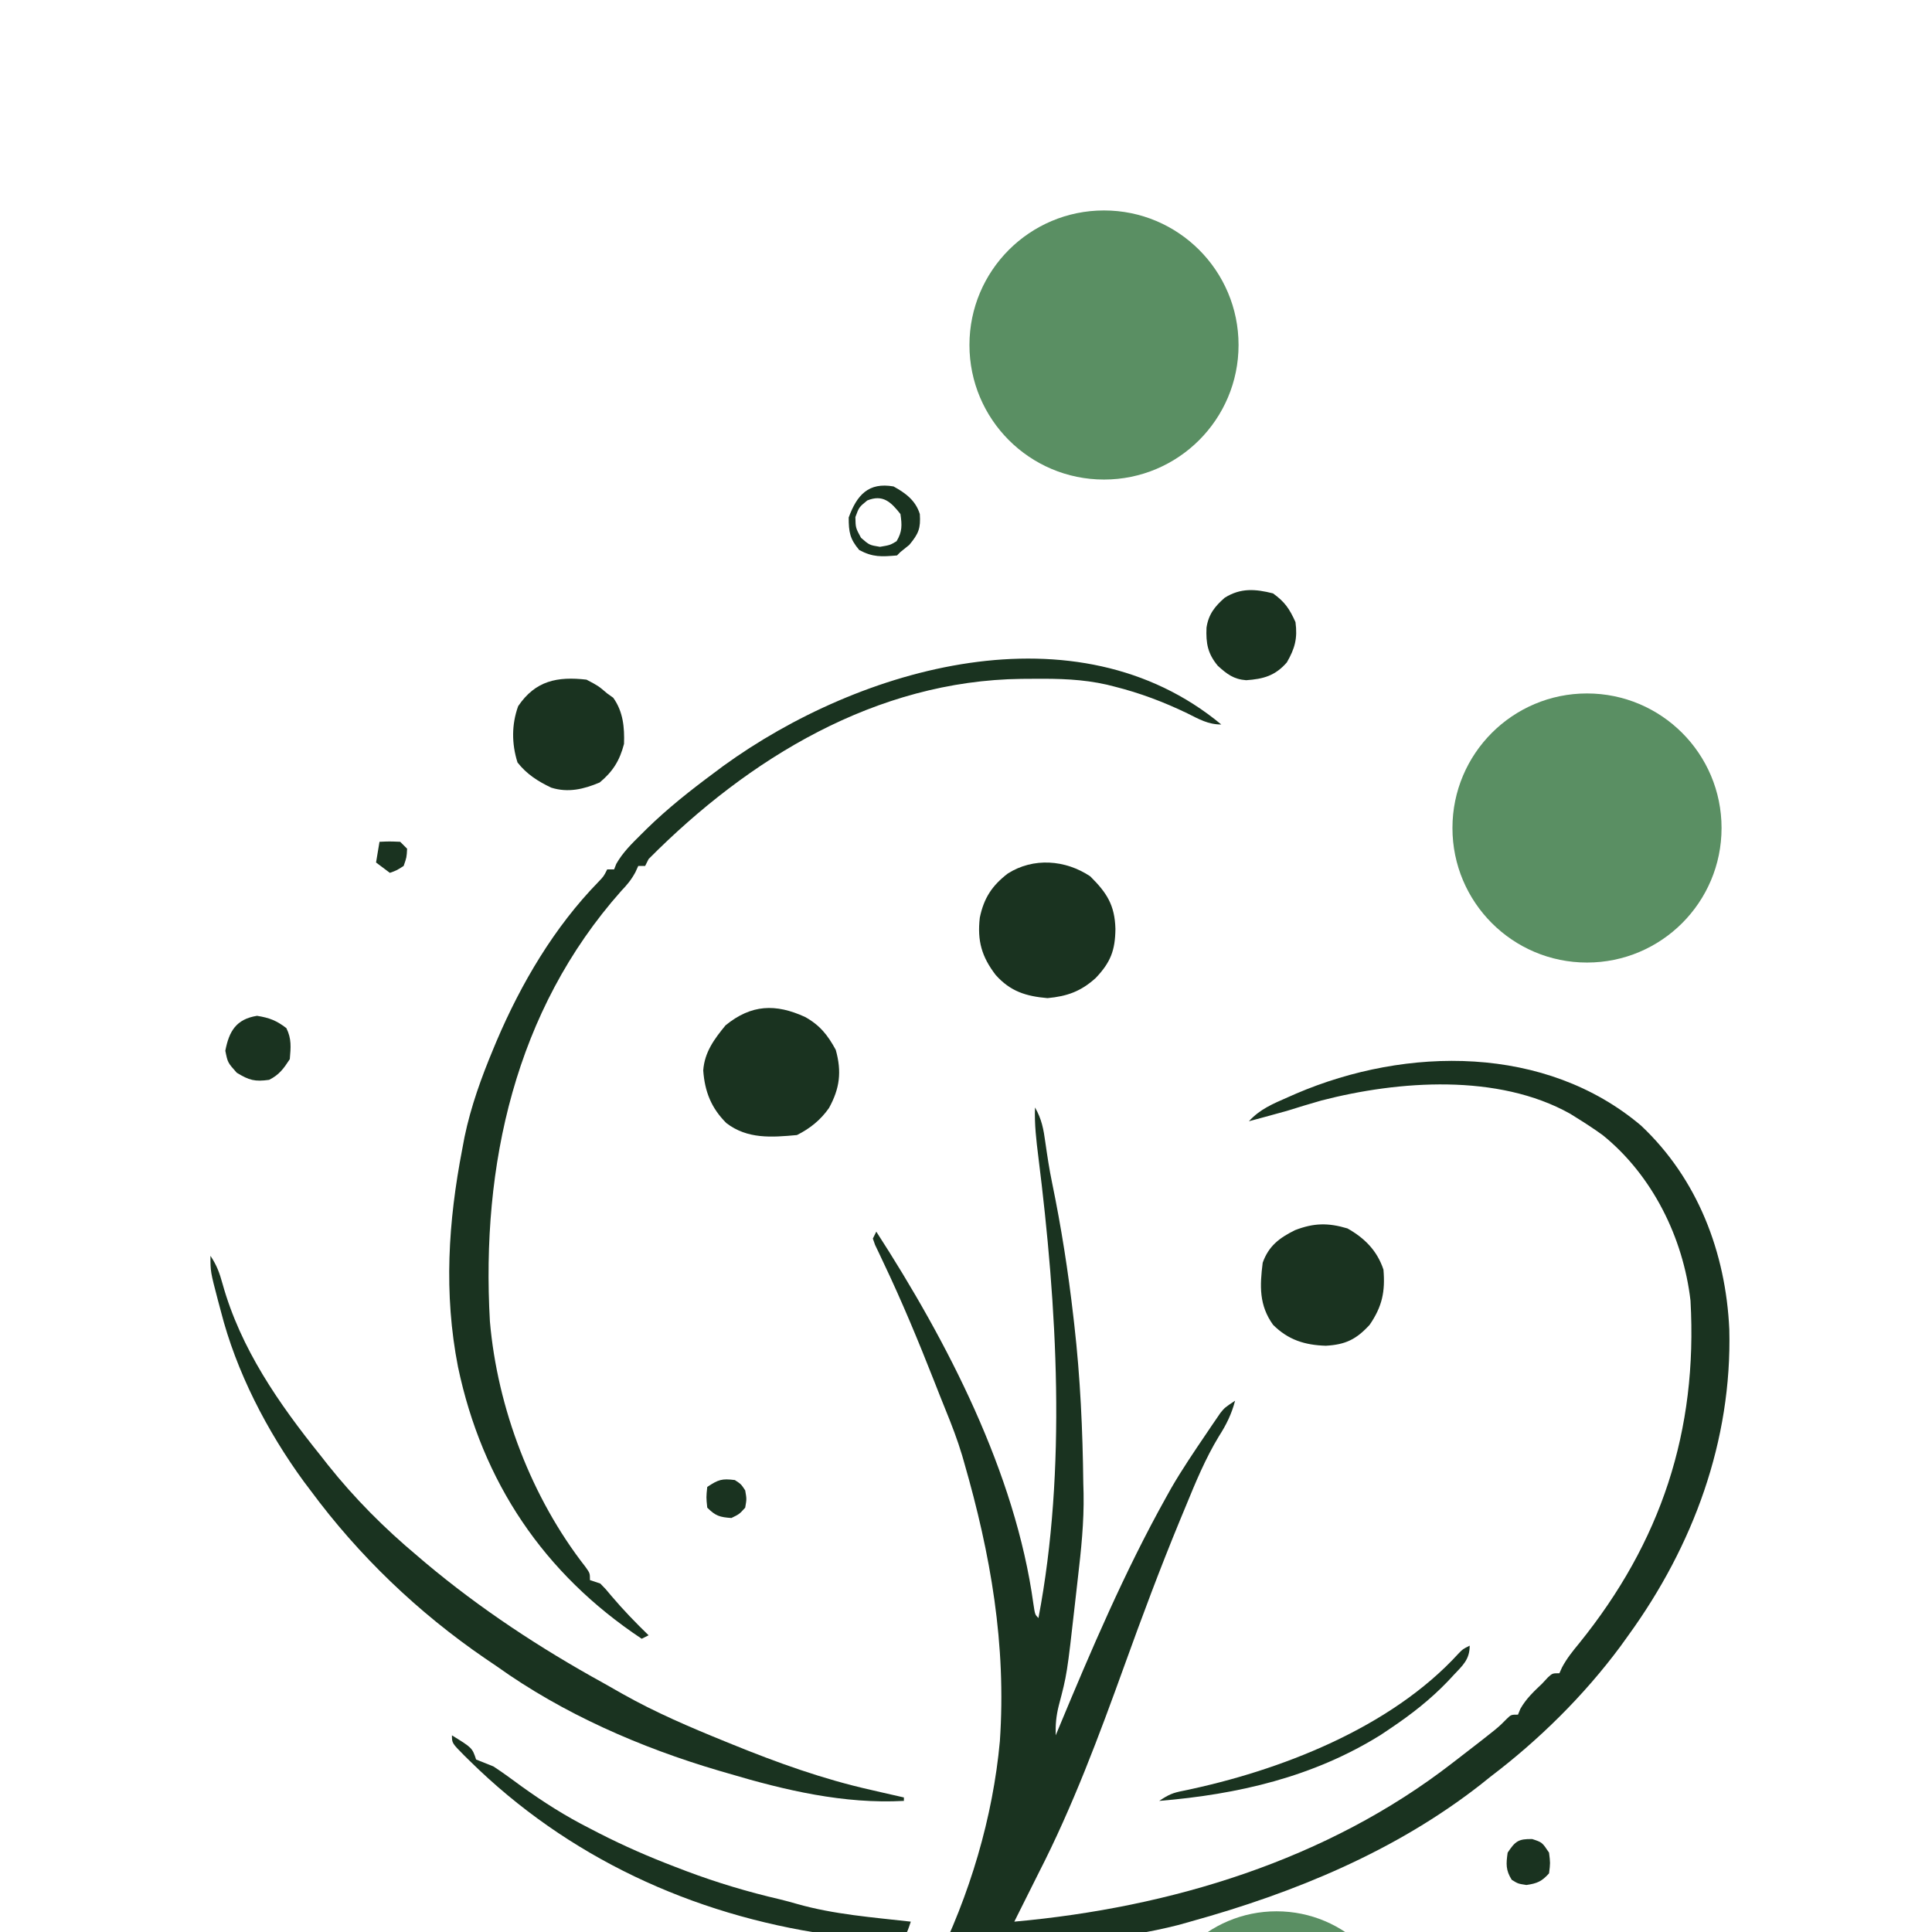
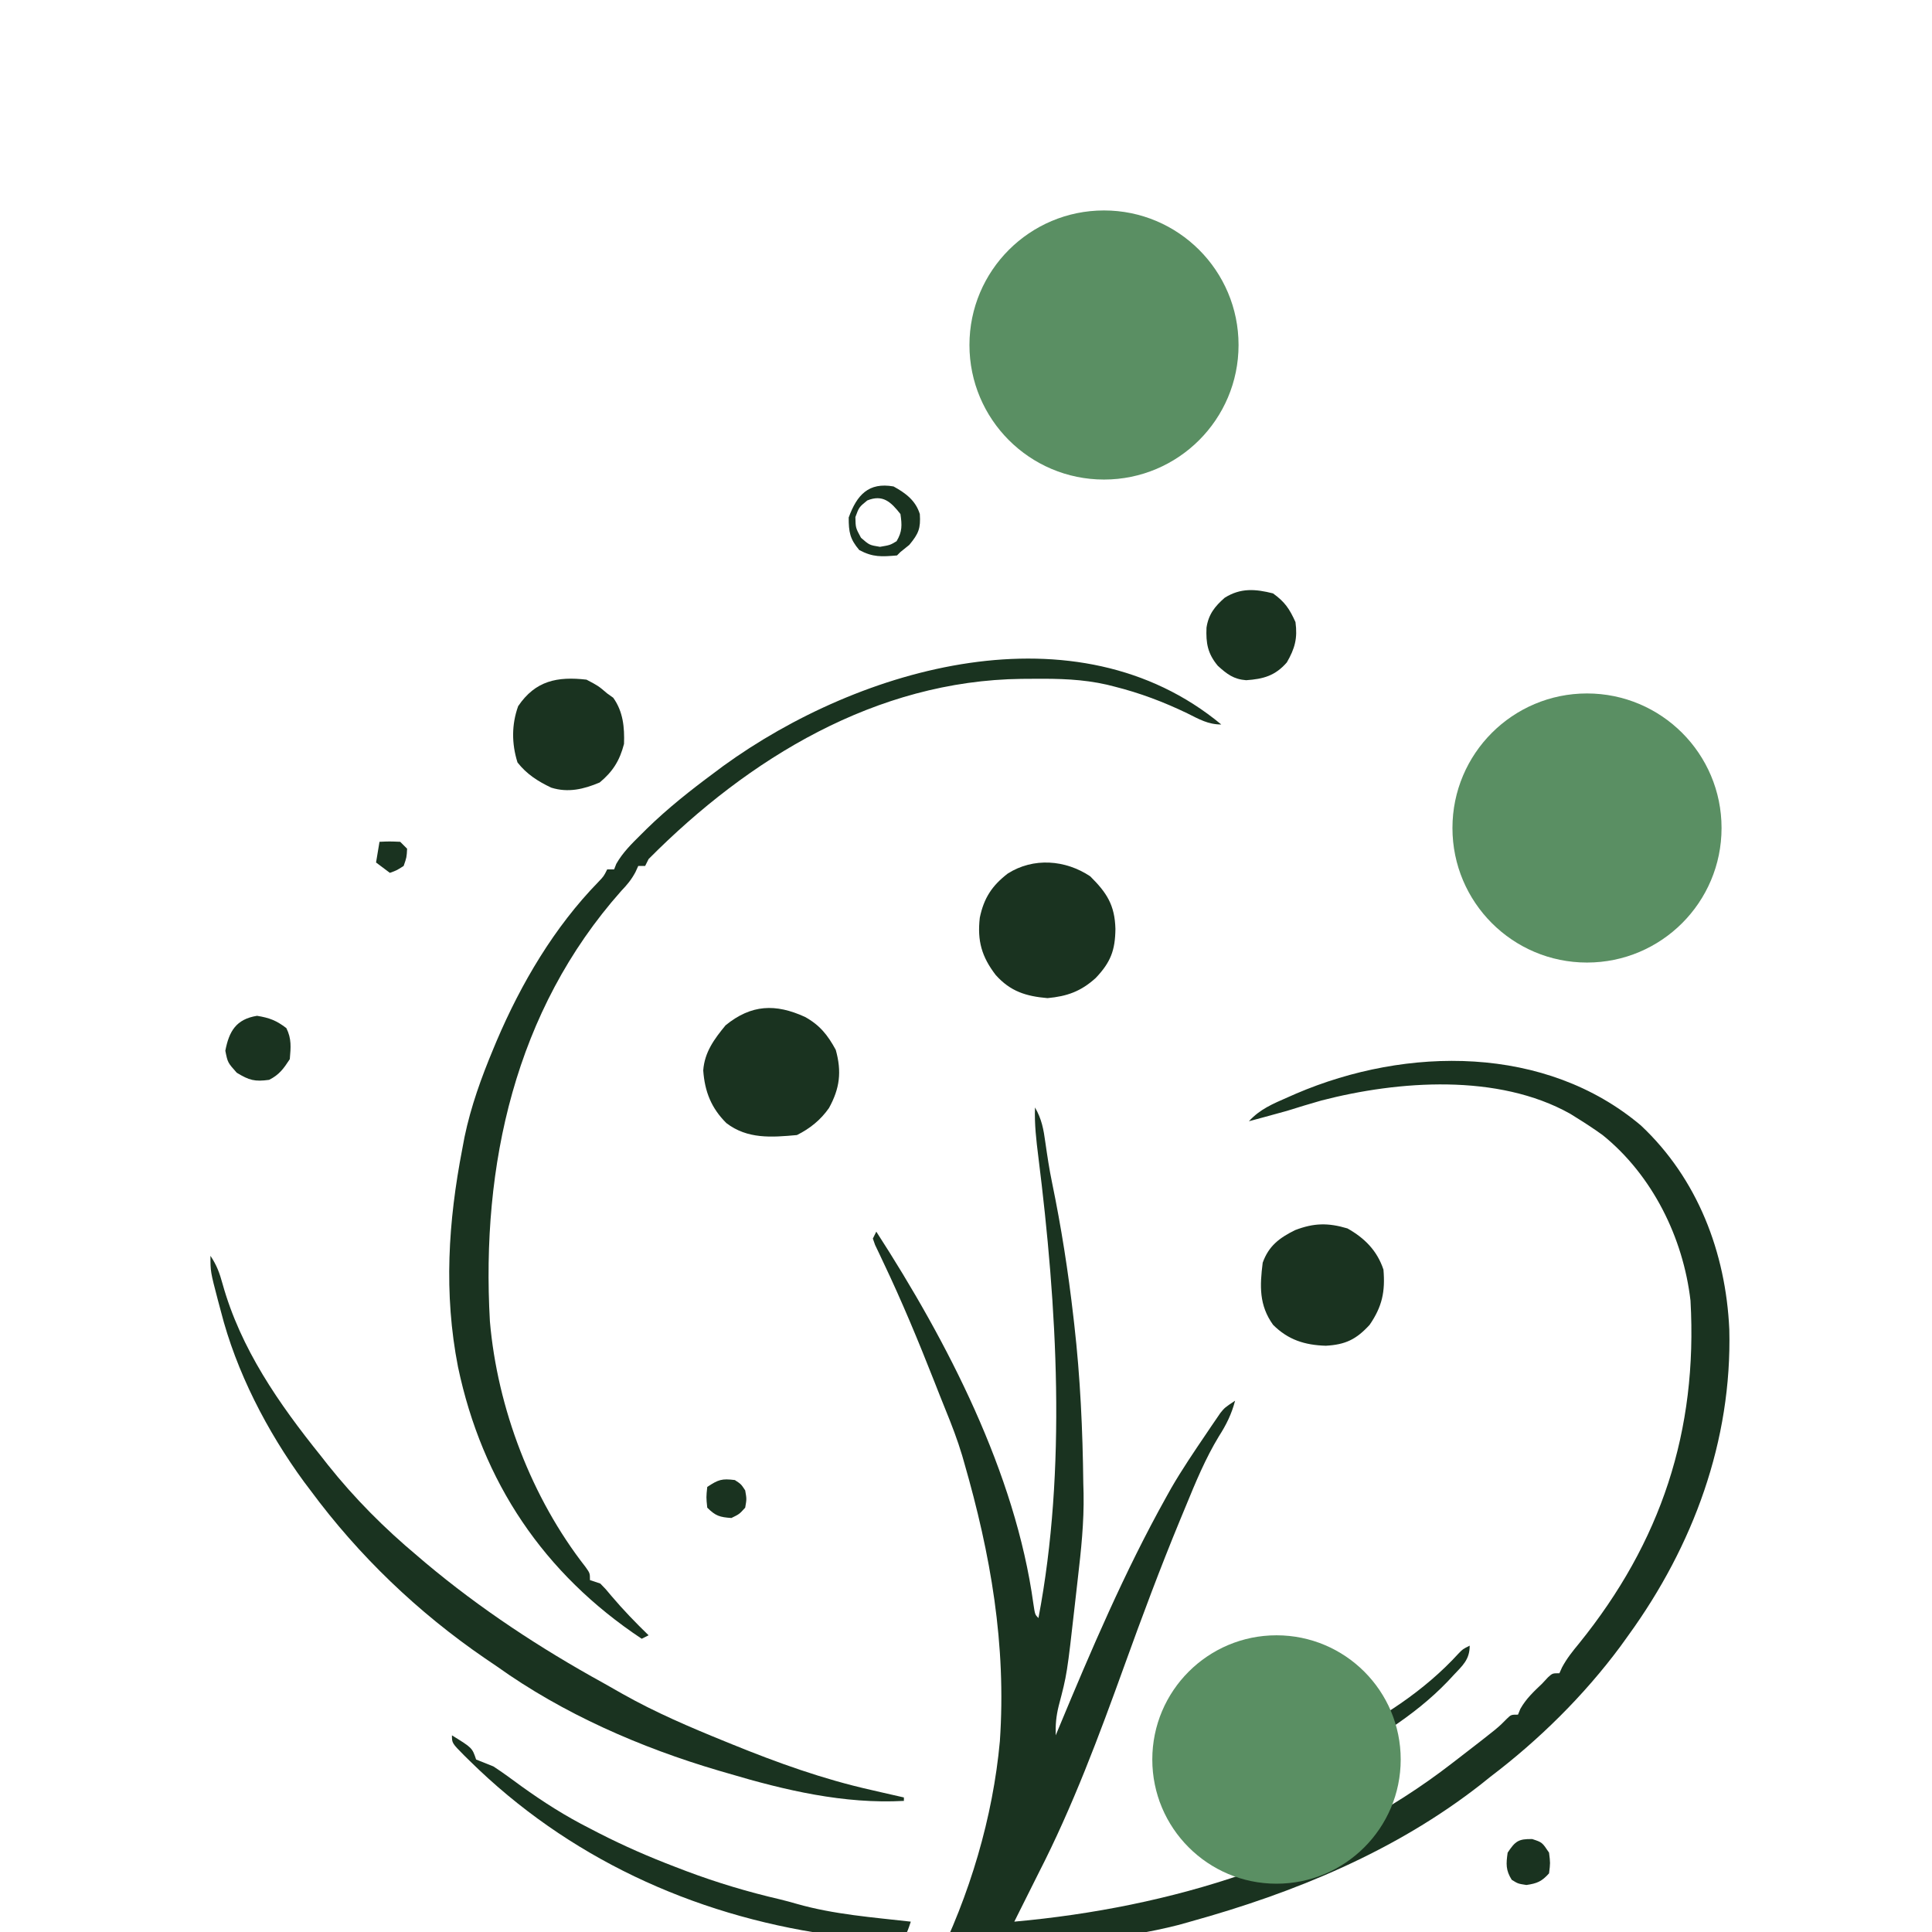
<svg xmlns="http://www.w3.org/2000/svg" viewBox="-3 -3 56 56" role="img" aria-labelledby="loreai-title loreai-desc">
  <g transform="translate(0 8) scale(0.1)">
    <path d="M0 0 C3.503 1.924 6.408 4.078 7.617 8.004 C7.885 12.149 7.28 13.663 4.562 16.938 C3.717 17.618 2.871 18.299 2 19 C1.67 19.33 1.34 19.66 1 20 C-3.474 20.373 -5.954 20.556 -9.938 18.438 C-12.668 15.21 -13 13.207 -13 9 C-10.612 2.463 -7.255 -1.28 0 0 Z M-7.625 4.062 C-10 6 -10 6 -11.062 8.875 C-11 12 -11 12 -9.438 14.875 C-7 17 -7 17 -3.938 17.5 C-1 17 -1 17 0.875 15.875 C2.555 13.076 2.457 11.202 2 8 C-0.77 4.466 -3.114 2.236 -7.625 4.062 Z " fill="#1a3320" transform="translate(229,31)" />
    <path d="M0 0 C3.441 2.489 4.754 4.458 6.5 8.312 C7.136 13.001 6.342 15.934 4 20 C0.616 23.881 -2.801 24.816 -7.785 25.164 C-11.412 24.895 -13.354 23.394 -16 21 C-18.967 17.439 -19.476 14.426 -19.289 9.926 C-18.708 6.055 -16.877 3.767 -14 1.25 C-9.386 -1.634 -5.111 -1.294 0 0 Z " fill="#1a3320" transform="translate(339,62)" />
    <path d="M0 0 C-3.854 0 -6.505 -1.574 -9.875 -3.25 C-16.733 -6.55 -23.599 -9.148 -31 -11 C-31.708 -11.178 -32.416 -11.356 -33.145 -11.54 C-40.196 -13.147 -47.038 -13.309 -54.25 -13.25 C-55.449 -13.243 -56.649 -13.235 -57.884 -13.227 C-100.03 -12.715 -136.919 9.717 -166 39 C-166.165 39.33 -166.165 39.33 -167 41 C-167.66 41 -168.32 41 -169 41 C-169.269 41.593 -169.539 42.186 -169.816 42.797 C-171 45 -172.217 46.45 -173.938 48.25 C-204.728 82.937 -214.56 127.795 -212 173 C-209.835 198.132 -199.918 224.211 -184.301 244.172 C-183 246 -183 246 -183 248 C-182.01 248.33 -181.02 248.66 -180 249 C-178.422 250.602 -178.422 250.602 -176.75 252.625 C-173.359 256.631 -169.761 260.342 -166 264 C-166.66 264.33 -167.32 264.66 -168 265 C-196.374 246.155 -214.232 219.575 -221.25 186.188 C-225.411 164.907 -224.092 144.167 -220 123 C-219.785 121.858 -219.569 120.716 -219.348 119.539 C-217.498 110.673 -214.479 102.334 -211 94 C-210.694 93.265 -210.387 92.53 -210.071 91.773 C-202.936 75.02 -193.342 58.742 -180.574 45.645 C-179 44 -179 44 -178 42 C-177.34 42 -176.68 42 -176 42 C-175.789 41.465 -175.577 40.93 -175.359 40.379 C-173.478 37.087 -170.924 34.585 -168.25 31.938 C-167.964 31.653 -167.964 31.653 -166.514 30.212 C-160.419 24.267 -153.838 19.059 -147 14 C-146.569 13.677 -146.569 13.677 -144.387 12.043 C-104.602 -16.803 -41.936 -34.782 0 0 Z " fill="#1a3320" transform="translate(324,100)" />
    <path d="M0 0 C3.438 1.812 3.438 1.812 6 4 C6.577 4.412 7.155 4.825 7.75 5.25 C10.627 9.278 11.04 13.839 10.875 18.625 C9.626 23.442 7.649 26.634 3.812 29.812 C-0.804 31.762 -5.323 32.839 -10.219 31.305 C-14.07 29.48 -17.348 27.395 -20 24 C-21.71 18.559 -21.731 13.04 -19.812 7.688 C-14.818 0.281 -8.442 -0.973 0 0 Z " fill="#1a3320" transform="translate(140,87)" />
    <path d="M0 0 C2.875 -0.125 2.875 -0.125 6 0 C6.66 0.66 7.32 1.32 8 2 C7.875 4.5 7.875 4.5 7 7 C4.938 8.312 4.938 8.312 3 9 C1.68 8.01 0.36 7.02 -1 6 C-0.67 4.02 -0.34 2.04 0 0 Z " fill="#1a3320" transform="translate(80,134)" />
    <path d="M0 0 C2.102 0.664 2.102 0.664 4.227 3.289 C5.255 7.257 5.217 9.722 4.102 13.664 C2.297 15.902 1.003 16.499 -1.801 17.012 C-3.978 17.17 -5.765 17.137 -7.898 16.664 C-10.273 14.472 -11.444 12.603 -12.836 9.727 C-12.935 6.471 -11.562 4.397 -9.898 1.664 C-6.155 -0.832 -4.319 -0.605 0 0 Z " fill="#1a3320" transform="translate(406.8984,134.3359)" />
    <path d="M0 0 C4.808 4.762 7.129 8.343 7.312 15.25 C7.239 21.441 5.945 24.898 1.609 29.465 C-2.683 33.361 -6.691 34.786 -12.375 35.312 C-18.605 34.775 -23.126 33.37 -27.375 28.625 C-31.442 23.331 -32.77 18.717 -32 12 C-30.83 6.332 -28.47 2.713 -23.883 -0.809 C-16.447 -5.514 -7.195 -4.797 0 0 Z " fill="#1a3320" transform="translate(286,144)" />
    <path d="M0 0 C4.288 2.361 6.62 5.275 8.938 9.562 C10.708 15.908 10.1 20.741 6.969 26.422 C4.546 29.879 1.474 32.357 -2.312 34.25 C-9.678 34.927 -16.659 35.458 -22.762 30.793 C-27.146 26.431 -29.036 21.679 -29.477 15.52 C-29.093 10.22 -26.285 6.433 -23 2.438 C-15.534 -3.639 -8.513 -3.877 0 0 Z " fill="#1a3320" transform="translate(203.3125,184.75)" />
    <path d="M0 0 C3.599 0.578 5.623 1.362 8.5 3.562 C10.05 6.663 9.79 9.141 9.5 12.562 C7.704 15.316 6.447 17.089 3.5 18.562 C-0.636 19.127 -2.26 18.709 -5.875 16.5 C-8.5 13.562 -8.5 13.562 -9.188 10.125 C-8.1 4.489 -6.075 0.976 0 0 Z " fill="#1a3320" transform="translate(44.5,184.4375)" />
    <path d="M0 0 C16.421 15.432 24.579 36.813 25.59 59.078 C26.402 91.377 15.146 121.797 -3.656 147.754 C-4.419 148.815 -5.183 149.876 -5.969 150.969 C-16.53 165.208 -29.539 178.052 -43.656 188.754 C-44.524 189.45 -45.391 190.146 -46.285 190.863 C-71.118 210.342 -100.47 222.389 -130.656 230.754 C-131.748 231.062 -132.84 231.37 -133.965 231.688 C-151.038 236.063 -169.099 237.153 -186.656 237.754 C-186.922 238.308 -187.187 238.863 -187.461 239.434 C-191.834 247.922 -197.537 255.467 -203.656 262.754 C-203.881 263.024 -203.881 263.024 -205.021 264.392 C-217.846 279.757 -232.414 295.7 -250.656 304.754 C-251.316 304.424 -251.976 304.094 -252.656 303.754 C-251.666 303.424 -250.676 303.094 -249.656 302.754 C-249.656 302.094 -249.656 301.434 -249.656 300.754 C-248.152 299.273 -248.152 299.273 -246.094 297.566 C-212.38 268.761 -189.86 222.388 -185.839 178.448 C-183.936 150.443 -188.491 124.355 -196.219 97.566 C-196.404 96.92 -196.59 96.274 -196.781 95.608 C-198.125 91.109 -199.793 86.782 -201.565 82.434 C-202.695 79.659 -203.791 76.872 -204.883 74.082 C-209.491 62.383 -214.278 50.835 -219.696 39.483 C-220.099 38.625 -220.502 37.767 -220.918 36.883 C-221.279 36.131 -221.639 35.379 -222.01 34.604 C-222.224 33.993 -222.437 33.383 -222.656 32.754 C-222.326 32.094 -221.996 31.434 -221.656 30.754 C-201.093 62.561 -181.346 100.65 -176.125 138.617 C-175.656 141.754 -175.656 141.754 -174.656 142.754 C-166.429 99.515 -169.257 52.454 -174.691 9.045 C-175.29 4.25 -175.839 -0.4 -175.656 -5.246 C-173.726 -1.917 -173.168 1.083 -172.656 4.879 C-172.098 8.779 -171.521 12.646 -170.719 16.504 C-168.054 29.403 -166.02 42.358 -164.531 55.441 C-164.446 56.183 -164.36 56.925 -164.272 57.689 C-162.524 73.037 -161.835 88.307 -161.656 103.754 C-161.63 104.703 -161.604 105.652 -161.577 106.629 C-161.421 114.964 -162.293 123.116 -163.255 131.381 C-163.531 133.749 -163.795 136.119 -164.059 138.488 C-166.377 159.068 -166.377 159.068 -168.781 168.191 C-169.541 171.284 -169.732 173.616 -169.656 176.754 C-169.386 176.102 -169.115 175.451 -168.837 174.78 C-159.365 152.02 -149.68 129.305 -137.656 107.754 C-137.161 106.866 -136.666 105.978 -136.156 105.062 C-133.008 99.634 -129.489 94.446 -125.969 89.254 C-125.493 88.546 -125.016 87.838 -124.526 87.109 C-124.298 86.777 -124.298 86.777 -123.145 85.098 C-122.738 84.501 -122.331 83.905 -121.911 83.291 C-120.656 81.754 -120.656 81.754 -117.656 79.754 C-118.679 83.641 -120.198 86.717 -122.348 90.066 C-126.272 96.529 -129.107 103.405 -131.969 110.379 C-132.54 111.758 -133.112 113.137 -133.684 114.515 C-139.397 128.347 -144.624 142.346 -149.703 156.422 C-157.088 176.881 -164.713 197.379 -174.656 216.754 C-175.932 219.293 -177.2 221.836 -178.469 224.379 C-179.079 225.6 -179.69 226.822 -180.301 228.043 C-180.748 228.938 -181.195 229.832 -181.656 230.754 C-136.327 226.659 -91.007 212.952 -54.656 184.754 C-54.071 184.303 -53.487 183.852 -52.884 183.388 C-41.425 174.541 -41.425 174.541 -38.875 171.93 C-37.656 170.754 -37.656 170.754 -35.656 170.754 C-35.429 170.197 -35.202 169.64 -34.969 169.066 C-33.289 166.107 -31.115 164.093 -28.656 161.754 C-28.099 161.156 -27.543 160.558 -26.969 159.941 C-25.656 158.754 -25.656 158.754 -23.656 158.754 C-23.402 158.189 -23.148 157.625 -22.887 157.043 C-21.496 154.456 -19.843 152.39 -17.969 150.129 C5.807 120.709 16.461 88.555 14.344 50.754 C12.234 32.517 3.303 14.409 -11.109 2.773 C-13.575 1 -16.072 -0.651 -18.656 -2.246 C-18.968 -2.441 -18.968 -2.441 -20.543 -3.426 C-41.455 -15.129 -70.231 -13.061 -92.637 -7.262 C-95.996 -6.309 -99.325 -5.289 -102.656 -4.246 C-104.779 -3.653 -106.903 -3.069 -109.031 -2.496 C-109.926 -2.254 -110.82 -2.011 -111.742 -1.762 C-112.374 -1.592 -113.005 -1.421 -113.656 -1.246 C-110.414 -4.776 -106.737 -6.281 -102.406 -8.184 C-101.603 -8.537 -100.799 -8.89 -99.972 -9.254 C-67.861 -23.001 -27.638 -23.37 0 0 Z " fill="#1a3320" transform="translate(445.6562,216.2461)" />
    <path d="M0 0 C4.999 2.817 8.605 6.441 10.438 11.938 C10.978 18.318 10.084 22.621 6.438 27.938 C2.524 32.215 -0.614 33.685 -6.258 34.008 C-12.332 33.823 -17.173 32.327 -21.562 27.938 C-25.633 22.263 -25.42 16.687 -24.562 9.938 C-22.823 5.072 -19.722 2.748 -15.188 0.5 C-9.741 -1.592 -5.62 -1.676 0 0 Z " fill="#1a3320" transform="translate(360.5625,246.0625)" />
    <path d="M0 0 C1.836 2.754 2.627 4.942 3.495 8.089 C8.757 26.975 19.836 42.875 32 58 C32.675 58.861 33.351 59.722 34.047 60.609 C41.793 70.333 50.467 79.026 60 87 C60.761 87.65 61.521 88.299 62.305 88.969 C78.282 102.372 95.613 113.765 113.863 123.816 C115.745 124.859 117.61 125.924 119.473 127 C129.017 132.383 138.987 136.634 149.125 140.75 C149.797 141.024 150.469 141.298 151.161 141.581 C164.321 146.929 177.55 151.696 191.438 154.812 C191.904 154.92 191.904 154.92 194.268 155.467 C196.51 155.984 198.754 156.495 201 157 C201 157.33 201 157.66 201 158 C183.659 158.952 166.511 154.916 150 150 C149.109 149.742 148.218 149.483 147.3 149.217 C124.735 142.577 102.19 132.736 83 119 C81.866 118.227 80.73 117.456 79.594 116.688 C60.158 103.38 42.983 86.934 29 68 C28.367 67.162 27.734 66.324 27.082 65.461 C16.395 50.836 7.467 33.589 3 16 C2.723 14.966 2.446 13.932 2.16 12.867 C0 4.605 0 4.605 0 0 Z " fill="#1a3320" transform="translate(31,254)" />
    <path d="M0 0 C1.812 1.188 1.812 1.188 3 3 C3.438 5.5 3.438 5.5 3 8 C1.312 9.875 1.312 9.875 -1 11 C-4.37 10.759 -5.588 10.412 -8 8 C-8.312 5 -8.312 5 -8 2 C-4.767 -0.155 -3.748 -0.469 0 0 Z " fill="#1a3320" transform="translate(183,319)" />
    <path d="M0 0 C0 4.092 -2.095 5.783 -4.75 8.625 C-5.244 9.157 -5.739 9.689 -6.248 10.237 C-11.32 15.549 -16.902 19.909 -23 24 C-23.898 24.603 -24.797 25.207 -25.723 25.828 C-45.368 38.096 -67.227 43.119 -90 45 C-87.25 43.167 -86.082 42.656 -82.992 42.062 C-55.08 36.296 -22.976 23.902 -3.234 2.277 C-2 1 -2 1 0 0 Z " fill="#1a3320" transform="translate(396,367)" />
    <path d="M0 0 C5.875 3.625 5.875 3.625 7 7 C8.665 7.671 10.332 8.336 12 9 C14.788 10.805 17.446 12.787 20.125 14.75 C26.539 19.359 32.941 23.438 40 27 C40.888 27.459 41.775 27.918 42.69 28.391 C49.836 32.045 57.067 35.199 64.562 38.062 C65.126 38.278 65.126 38.278 67.977 39.371 C76.89 42.72 85.824 45.387 95.091 47.542 C96.735 47.936 98.363 48.39 99.988 48.855 C110.708 51.912 121.955 52.75 133 54 C132.187 56.438 132.187 56.438 131 59 C127.26 60.247 124.199 59.741 120.375 59.25 C119.997 59.202 119.997 59.202 118.083 58.962 C115.72 58.655 113.36 58.332 111 58 C110.3 57.902 109.599 57.804 108.878 57.703 C69.567 51.988 33.5 35.32 5.188 7.438 C4.665 6.925 4.143 6.412 3.604 5.883 C0 2.246 0 2.246 0 0 Z " fill="#1a3320" transform="translate(101,393)" />
    <path d="M0 0 C2.875 0.938 2.875 0.938 4.875 3.938 C5.25 6.938 5.25 6.938 4.875 9.938 C2.758 12.29 1.435 12.856 -1.688 13.312 C-4.125 12.938 -4.125 12.938 -5.938 11.812 C-7.703 9.024 -7.587 7.17 -7.125 3.938 C-4.919 0.628 -4.019 -0.08 0 0 Z " fill="#1a3320" transform="translate(414.125,423.0625)" />
    <path d="M0 0 C2.875 -0.125 2.875 -0.125 6 0 C6.66 0.66 7.32 1.32 8 2 C7.625 5.125 7.625 5.125 7 8 C4.688 8.688 4.688 8.688 2 9 C0.125 7.938 0.125 7.938 -1 6 C-0.688 2.812 -0.688 2.812 0 0 Z " fill="#1a3320" transform="translate(362,454)" />
    <path d="M0 0 C1.65 0.33 3.3 0.66 5 1 C5 2.32 5 3.64 5 5 C4.34 5.33 4.34 5.33 1 7 C0.34 6.34 -0.32 5.68 -1 5 C-0.625 2.375 -0.625 2.375 0 0 Z " fill="#1a3320" transform="translate(331,471)" />
  </g>
  <g fill="#5a8f63">
    <circle cx="29" cy="7" r="3.9" />
    <circle cx="43" cy="21" r="3.9" />
-     <circle cx="34" cy="56" r="3.6" />
+     <circle cx="34" cy="48" r="3.6" />
  </g>
</svg>
